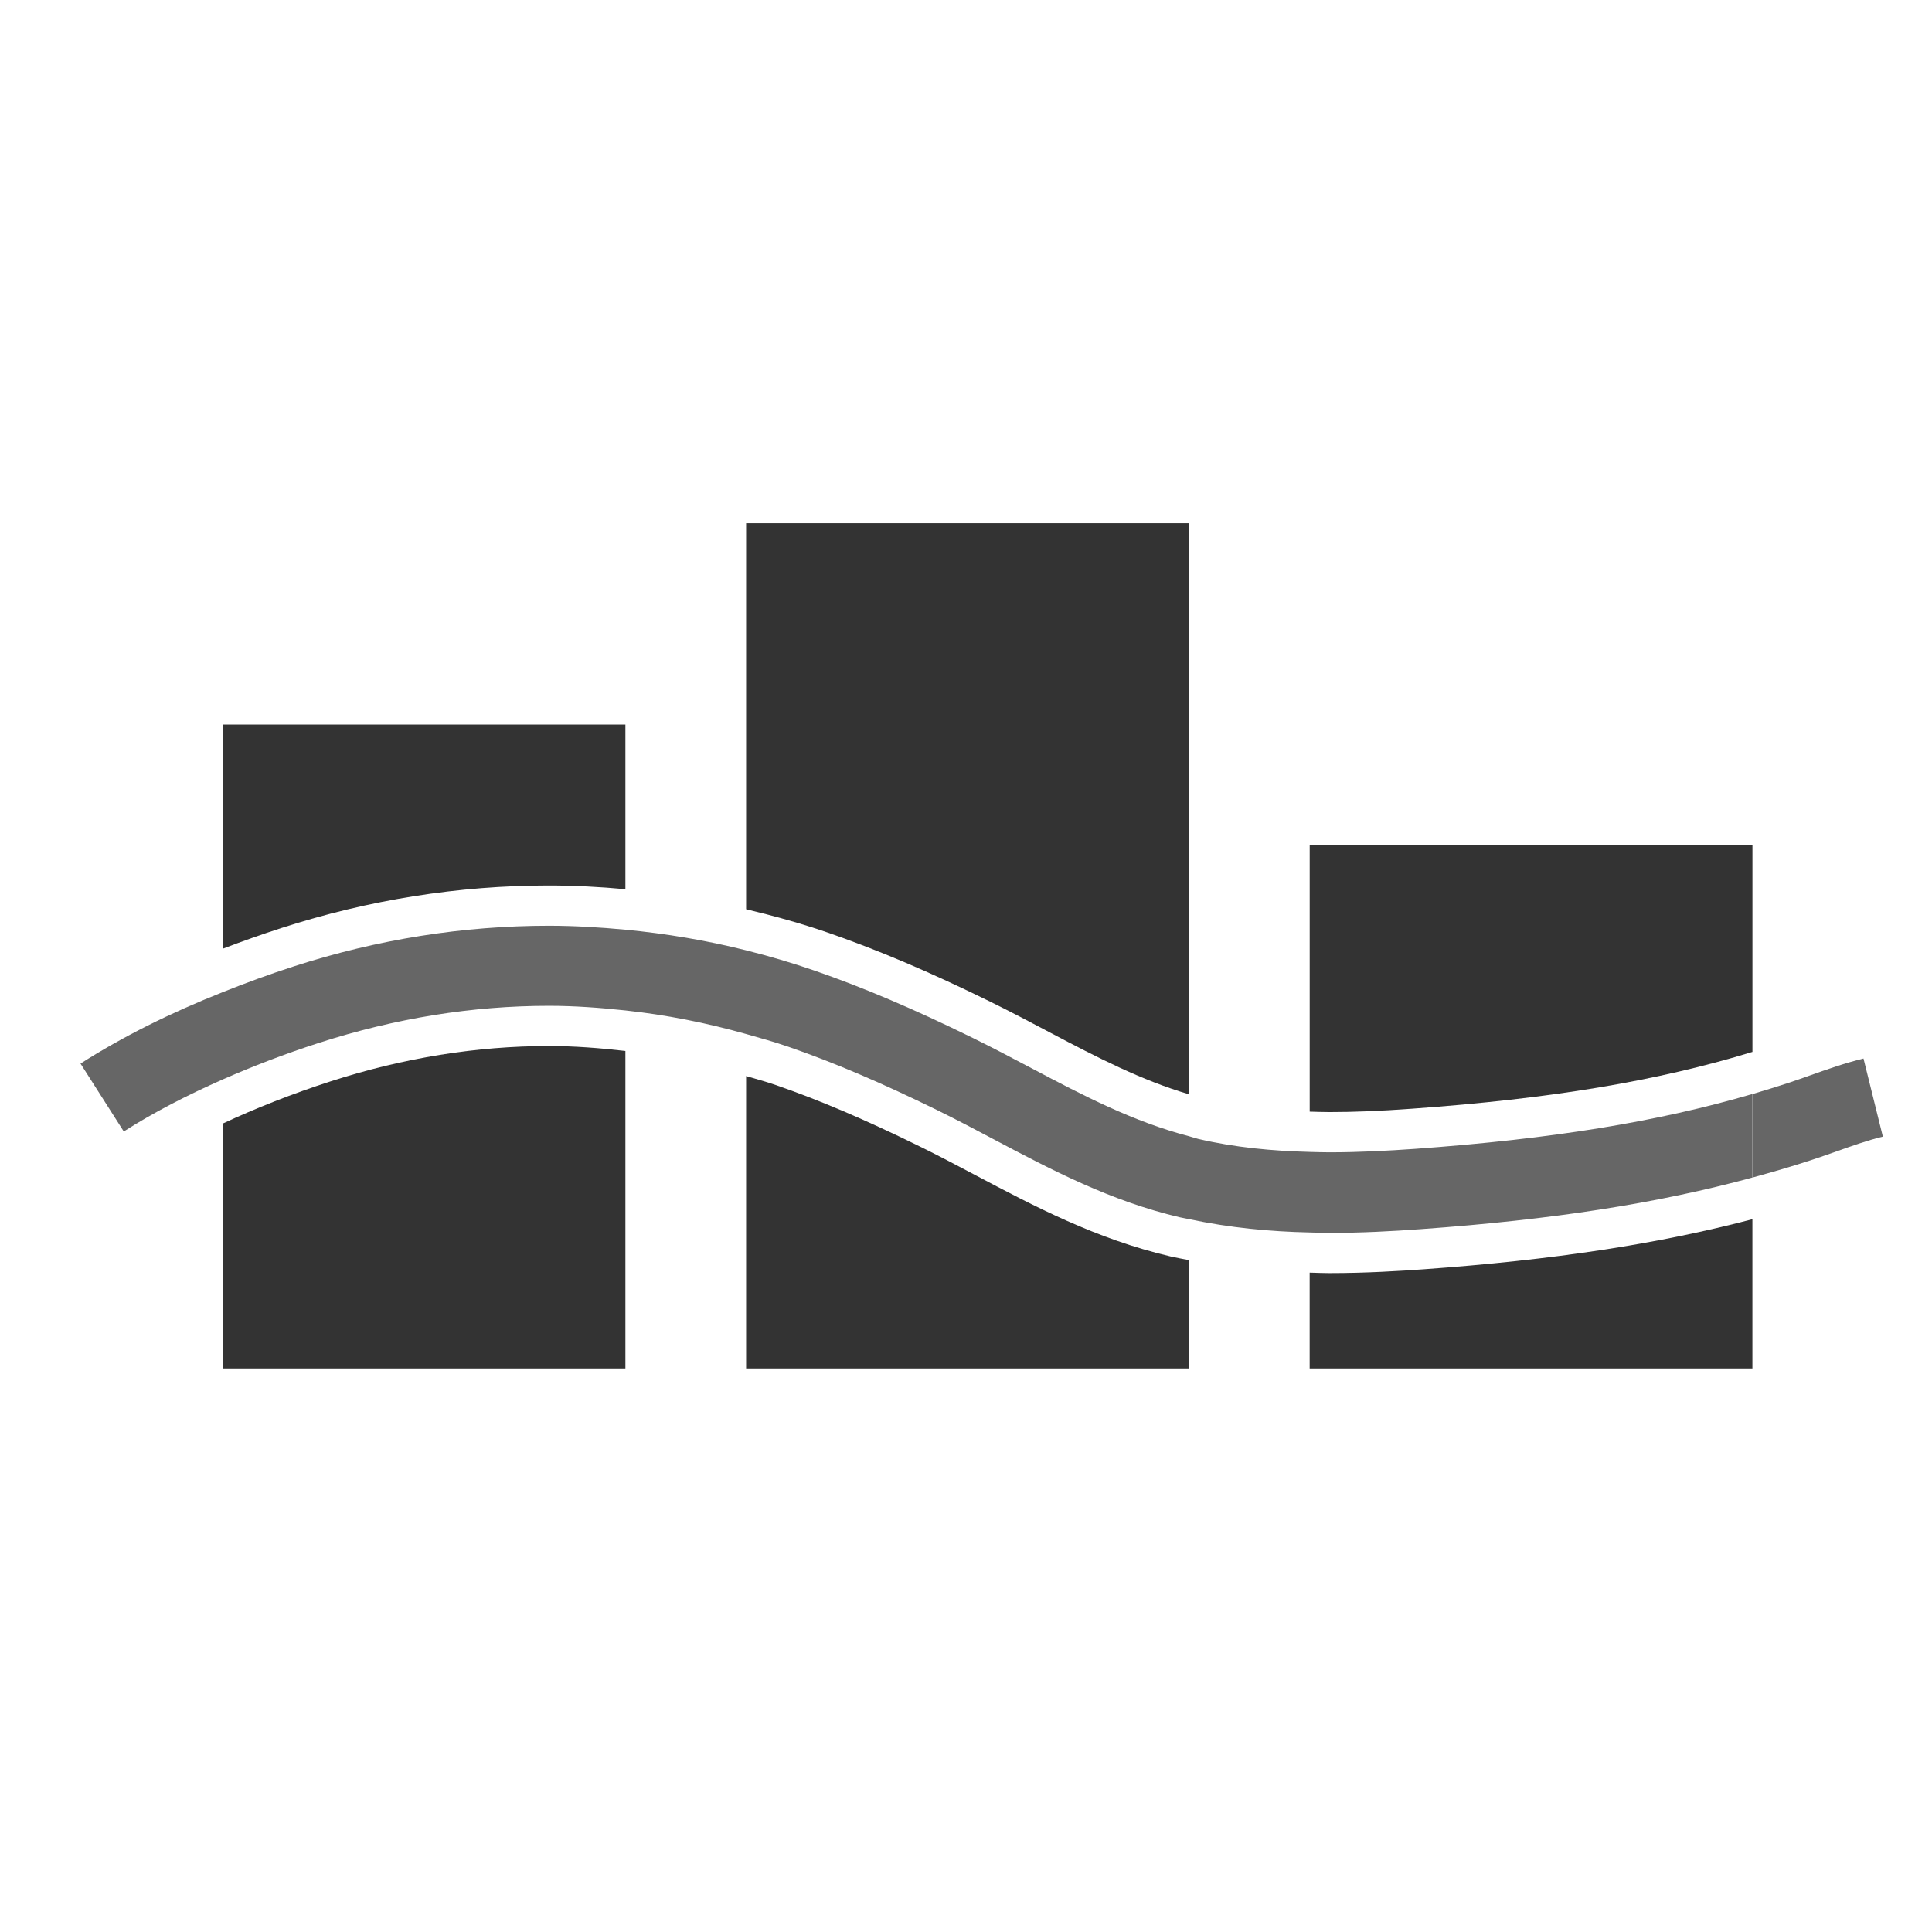
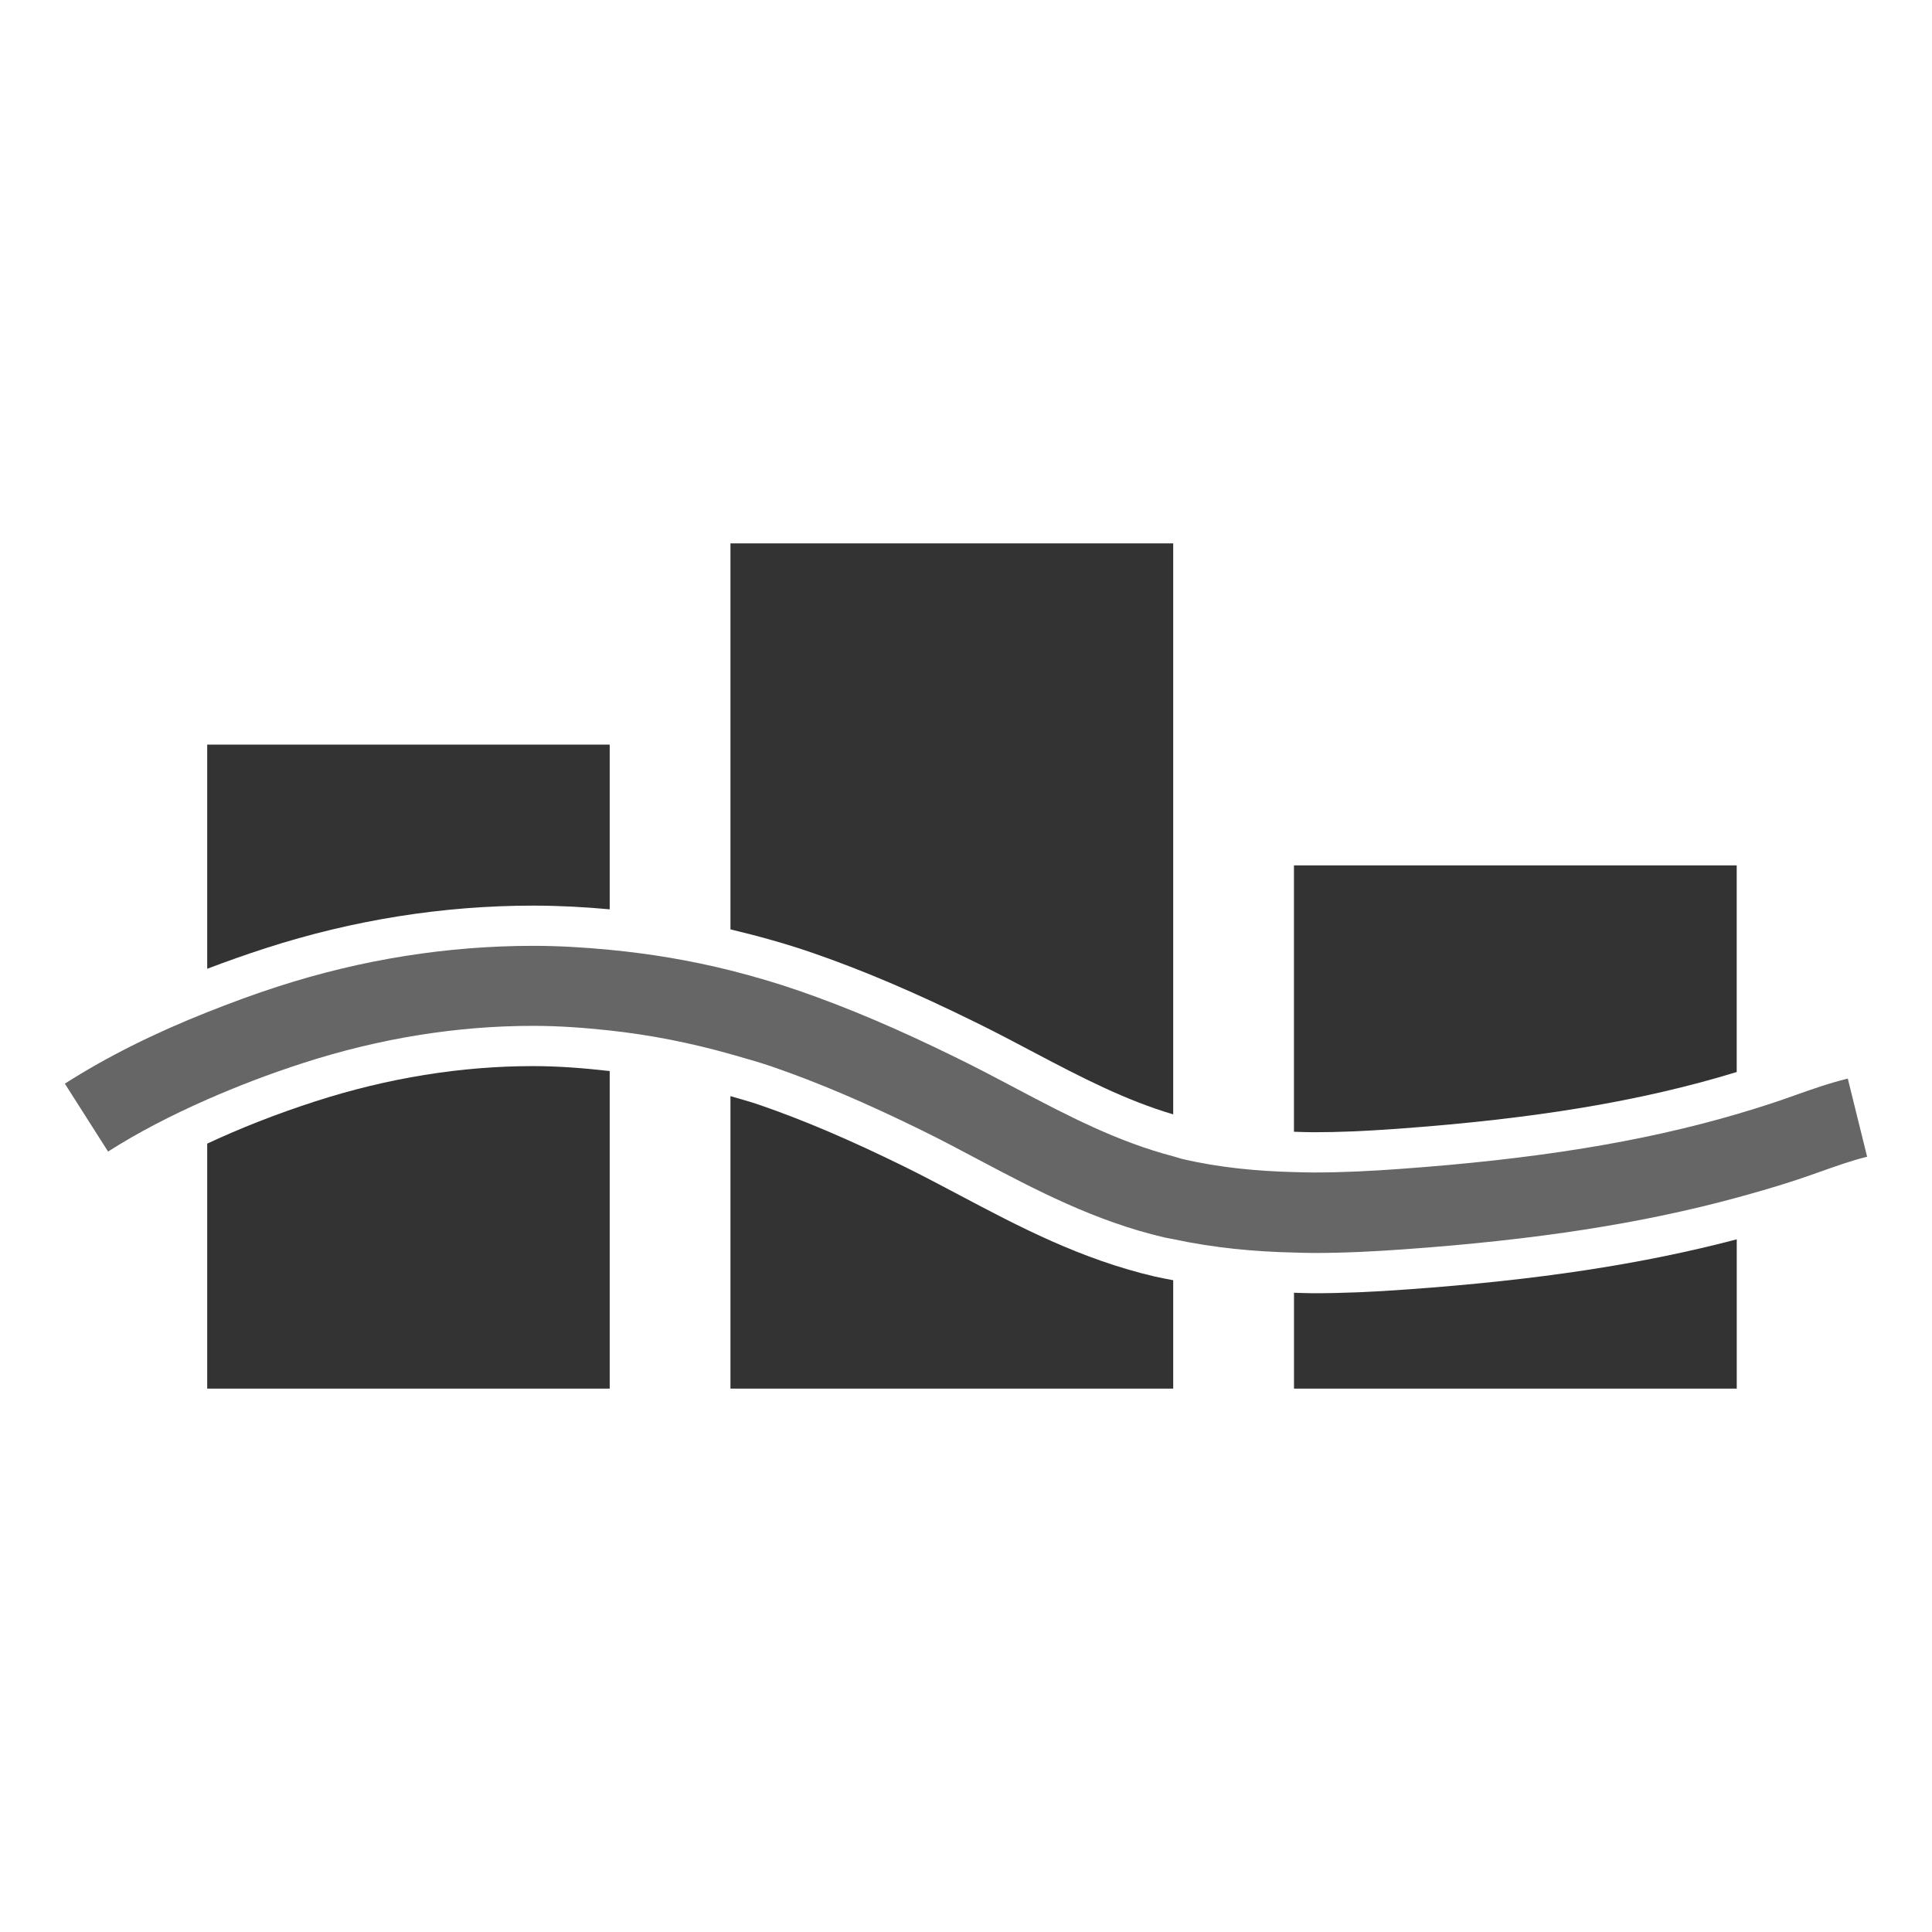
<svg xmlns="http://www.w3.org/2000/svg" version="1.1" id="Layer_1" x="0px" y="0px" width="48px" height="48px" viewBox="0 0 48 48" enable-background="new 0 0 48 48" xml:space="preserve">
  <g>
-     <path fill="#333333" d="M13.635,22c0.637,0,1.271,0.034,1.903,0.092V18H5.537v5.57c0.469-0.179,0.952-0.351,1.456-0.514   C9.165,22.355,11.399,22,13.635,22z" />
-     <path fill="#333333" d="M8.223,26.863c-0.97,0.313-1.863,0.667-2.686,1.05V34h10.001v-7.889c-0.633-0.073-1.268-0.123-1.901-0.123   C11.843,25.988,10.021,26.282,8.223,26.863z" />
-     <path fill="#333333" d="M24.61,24.89c0.505,0.249,0.998,0.509,1.489,0.769c1.16,0.613,2.268,1.183,3.438,1.527V13h-11v9.59   c0.681,0.163,1.358,0.349,2.025,0.579C21.818,23.604,23.104,24.149,24.61,24.89z" />
-     <path fill="#333333" d="M24.199,29.178c-0.445-0.235-0.894-0.473-1.354-0.698c-1.352-0.665-2.493-1.151-3.589-1.529   c-0.238-0.082-0.479-0.145-0.719-0.217V34h11v-2.693c-0.151-0.03-0.306-0.057-0.455-0.091   C27.236,30.784,25.708,29.976,24.199,29.178z" />
-     <path fill="#333333" d="M33.027,31.63c-0.168,0-0.326-0.008-0.489-0.012V34h11v-3.709c-2.348,0.617-4.944,1.012-8.168,1.244   C34.803,31.576,33.944,31.63,33.027,31.63z" />
-     <path fill="#333333" d="M35.083,27.545c3.459-0.248,6.096-0.689,8.456-1.411V21h-11v6.618c0.163,0.004,0.322,0.011,0.492,0.011   C33.636,27.629,34.269,27.604,35.083,27.545z" />
-     <path fill="#666666" d="M45.031,28.812c0.2-0.065,0.399-0.137,0.599-0.207c0.379-0.134,0.759-0.271,1.149-0.366l-0.481-1.941   c-0.469,0.115-0.909,0.271-1.334,0.422c-0.186,0.066-0.372,0.132-0.559,0.193c-0.284,0.094-0.574,0.182-0.866,0.268v2.075   C44.045,29.117,44.544,28.973,45.031,28.812z" />
-     <path fill="#666666" d="M35.154,28.543c-0.67,0.047-1.386,0.086-2.125,0.086c-0.163,0-0.328-0.006-0.492-0.01   c-0.916-0.023-1.854-0.109-2.771-0.324c-0.078-0.019-0.151-0.047-0.229-0.067c-1.374-0.359-2.608-1-3.906-1.687   c-0.481-0.254-0.966-0.51-1.462-0.754c-1.468-0.721-2.718-1.253-3.933-1.673c-0.562-0.194-1.128-0.36-1.699-0.503   c-0.99-0.249-1.992-0.416-3-0.513C14.905,23.039,14.271,23,13.635,23c-2.122,0-4.252,0.336-6.334,1.009   c-0.62,0.2-1.201,0.415-1.764,0.639C4.226,25.169,3.052,25.753,2,26.424l1.075,1.687c0.734-0.468,1.562-0.897,2.462-1.294   c0.743-0.326,1.532-0.631,2.378-0.904c1.907-0.616,3.819-0.924,5.722-0.924c0.635,0,1.269,0.047,1.901,0.115   c1.004,0.108,2.004,0.305,3,0.586c0.349,0.099,0.698,0.195,1.045,0.315c1.135,0.392,2.312,0.894,3.704,1.577   c0.479,0.235,0.946,0.482,1.41,0.728c1.423,0.753,2.894,1.53,4.614,1.933c0.076,0.018,0.151,0.028,0.227,0.045   c1.013,0.217,2.023,0.311,3,0.332c0.163,0.004,0.328,0.011,0.489,0.011c0.794,0,1.558-0.041,2.271-0.093   c3.279-0.235,5.888-0.642,8.24-1.282V27.18C41.179,27.872,38.548,28.298,35.154,28.543z" />
+     <path fill="#333333" d="M7.834,27.363c-0.97,0.313-1.863,0.666-2.686,1.05V34.5h10v-7.89c-0.634-0.072-1.268-0.123-1.9-0.123   C11.454,26.487,9.633,26.782,7.834,27.363z" />
+     <path fill="#333333" d="M13.246,22.5c0.636,0,1.271,0.034,1.902,0.092V18.5h-10v5.569c0.469-0.178,0.951-0.35,1.456-0.513   C8.776,22.855,11.011,22.5,13.246,22.5z" />
+     <path fill="#333333" d="M24.22,25.39c0.507,0.248,1,0.509,1.49,0.768c1.16,0.613,2.268,1.184,3.438,1.528V13.5h-11v9.59   c0.681,0.163,1.358,0.349,2.026,0.579C21.427,24.102,22.713,24.648,24.22,25.39z" />
+     <path fill="#333333" d="M23.839,29.693c-0.454-0.24-0.912-0.483-1.381-0.714c-1.363-0.669-2.505-1.155-3.591-1.529   c-0.238-0.082-0.479-0.145-0.719-0.217V34.5h11v-2.693c-0.151-0.03-0.306-0.057-0.454-0.091   C26.847,31.284,25.317,30.476,23.839,29.693z" />
+     <path fill="#333333" d="M32.639,32.13c-0.168,0-0.327-0.008-0.49-0.012V34.5h11v-3.709c-2.347,0.617-4.943,1.012-8.168,1.243   C34.084,32.1,33.34,32.13,32.639,32.13z" />
+     <path fill="#333333" d="M34.693,28.046c3.46-0.25,6.098-0.691,8.455-1.412V21.5h-11v6.618c0.164,0.005,0.324,0.012,0.495,0.012   C33.25,28.13,33.882,28.104,34.693,28.046z" />
+     <path fill="#666666" d="M45.908,26.797c-0.469,0.115-0.908,0.271-1.334,0.422c-0.186,0.066-0.373,0.132-0.559,0.193   c-0.285,0.094-0.575,0.183-0.867,0.269c-2.358,0.691-4.989,1.117-8.383,1.362c-0.669,0.048-1.385,0.087-2.122,0.087   c-0.164,0-0.33-0.006-0.495-0.01c-0.915-0.023-1.854-0.111-2.771-0.325c-0.078-0.019-0.151-0.047-0.229-0.067   c-1.374-0.359-2.608-1-3.906-1.687c-0.48-0.254-0.965-0.51-1.463-0.754c-1.467-0.721-2.717-1.253-3.932-1.673   c-0.562-0.194-1.129-0.36-1.699-0.504c-0.99-0.248-1.993-0.416-3-0.512c-0.633-0.061-1.267-0.099-1.902-0.099   c-2.122,0-4.252,0.336-6.334,1.009c-0.62,0.2-1.2,0.416-1.764,0.64c-1.312,0.521-2.485,1.104-3.537,1.775l1.074,1.687   c0.734-0.468,1.562-0.898,2.463-1.294c0.743-0.326,1.532-0.631,2.379-0.904c1.907-0.616,3.817-0.925,5.721-0.925   c0.635,0,1.269,0.047,1.9,0.115c1.005,0.109,2.005,0.306,3,0.587c0.349,0.1,0.698,0.195,1.045,0.315   c1.137,0.392,2.312,0.894,3.705,1.577c0.479,0.235,0.945,0.482,1.408,0.728c1.424,0.753,2.895,1.53,4.615,1.933   c0.075,0.018,0.151,0.028,0.227,0.044c1.012,0.218,2.022,0.312,3,0.333c0.163,0.004,0.329,0.011,0.49,0.011   c0.793,0,1.557-0.041,2.27-0.093c3.279-0.235,5.888-0.642,8.24-1.281c0.507-0.139,1.007-0.283,1.494-0.444   c0.199-0.065,0.398-0.137,0.598-0.207c0.379-0.134,0.76-0.271,1.148-0.366L45.908,26.797z" />
  </g>
</svg>
